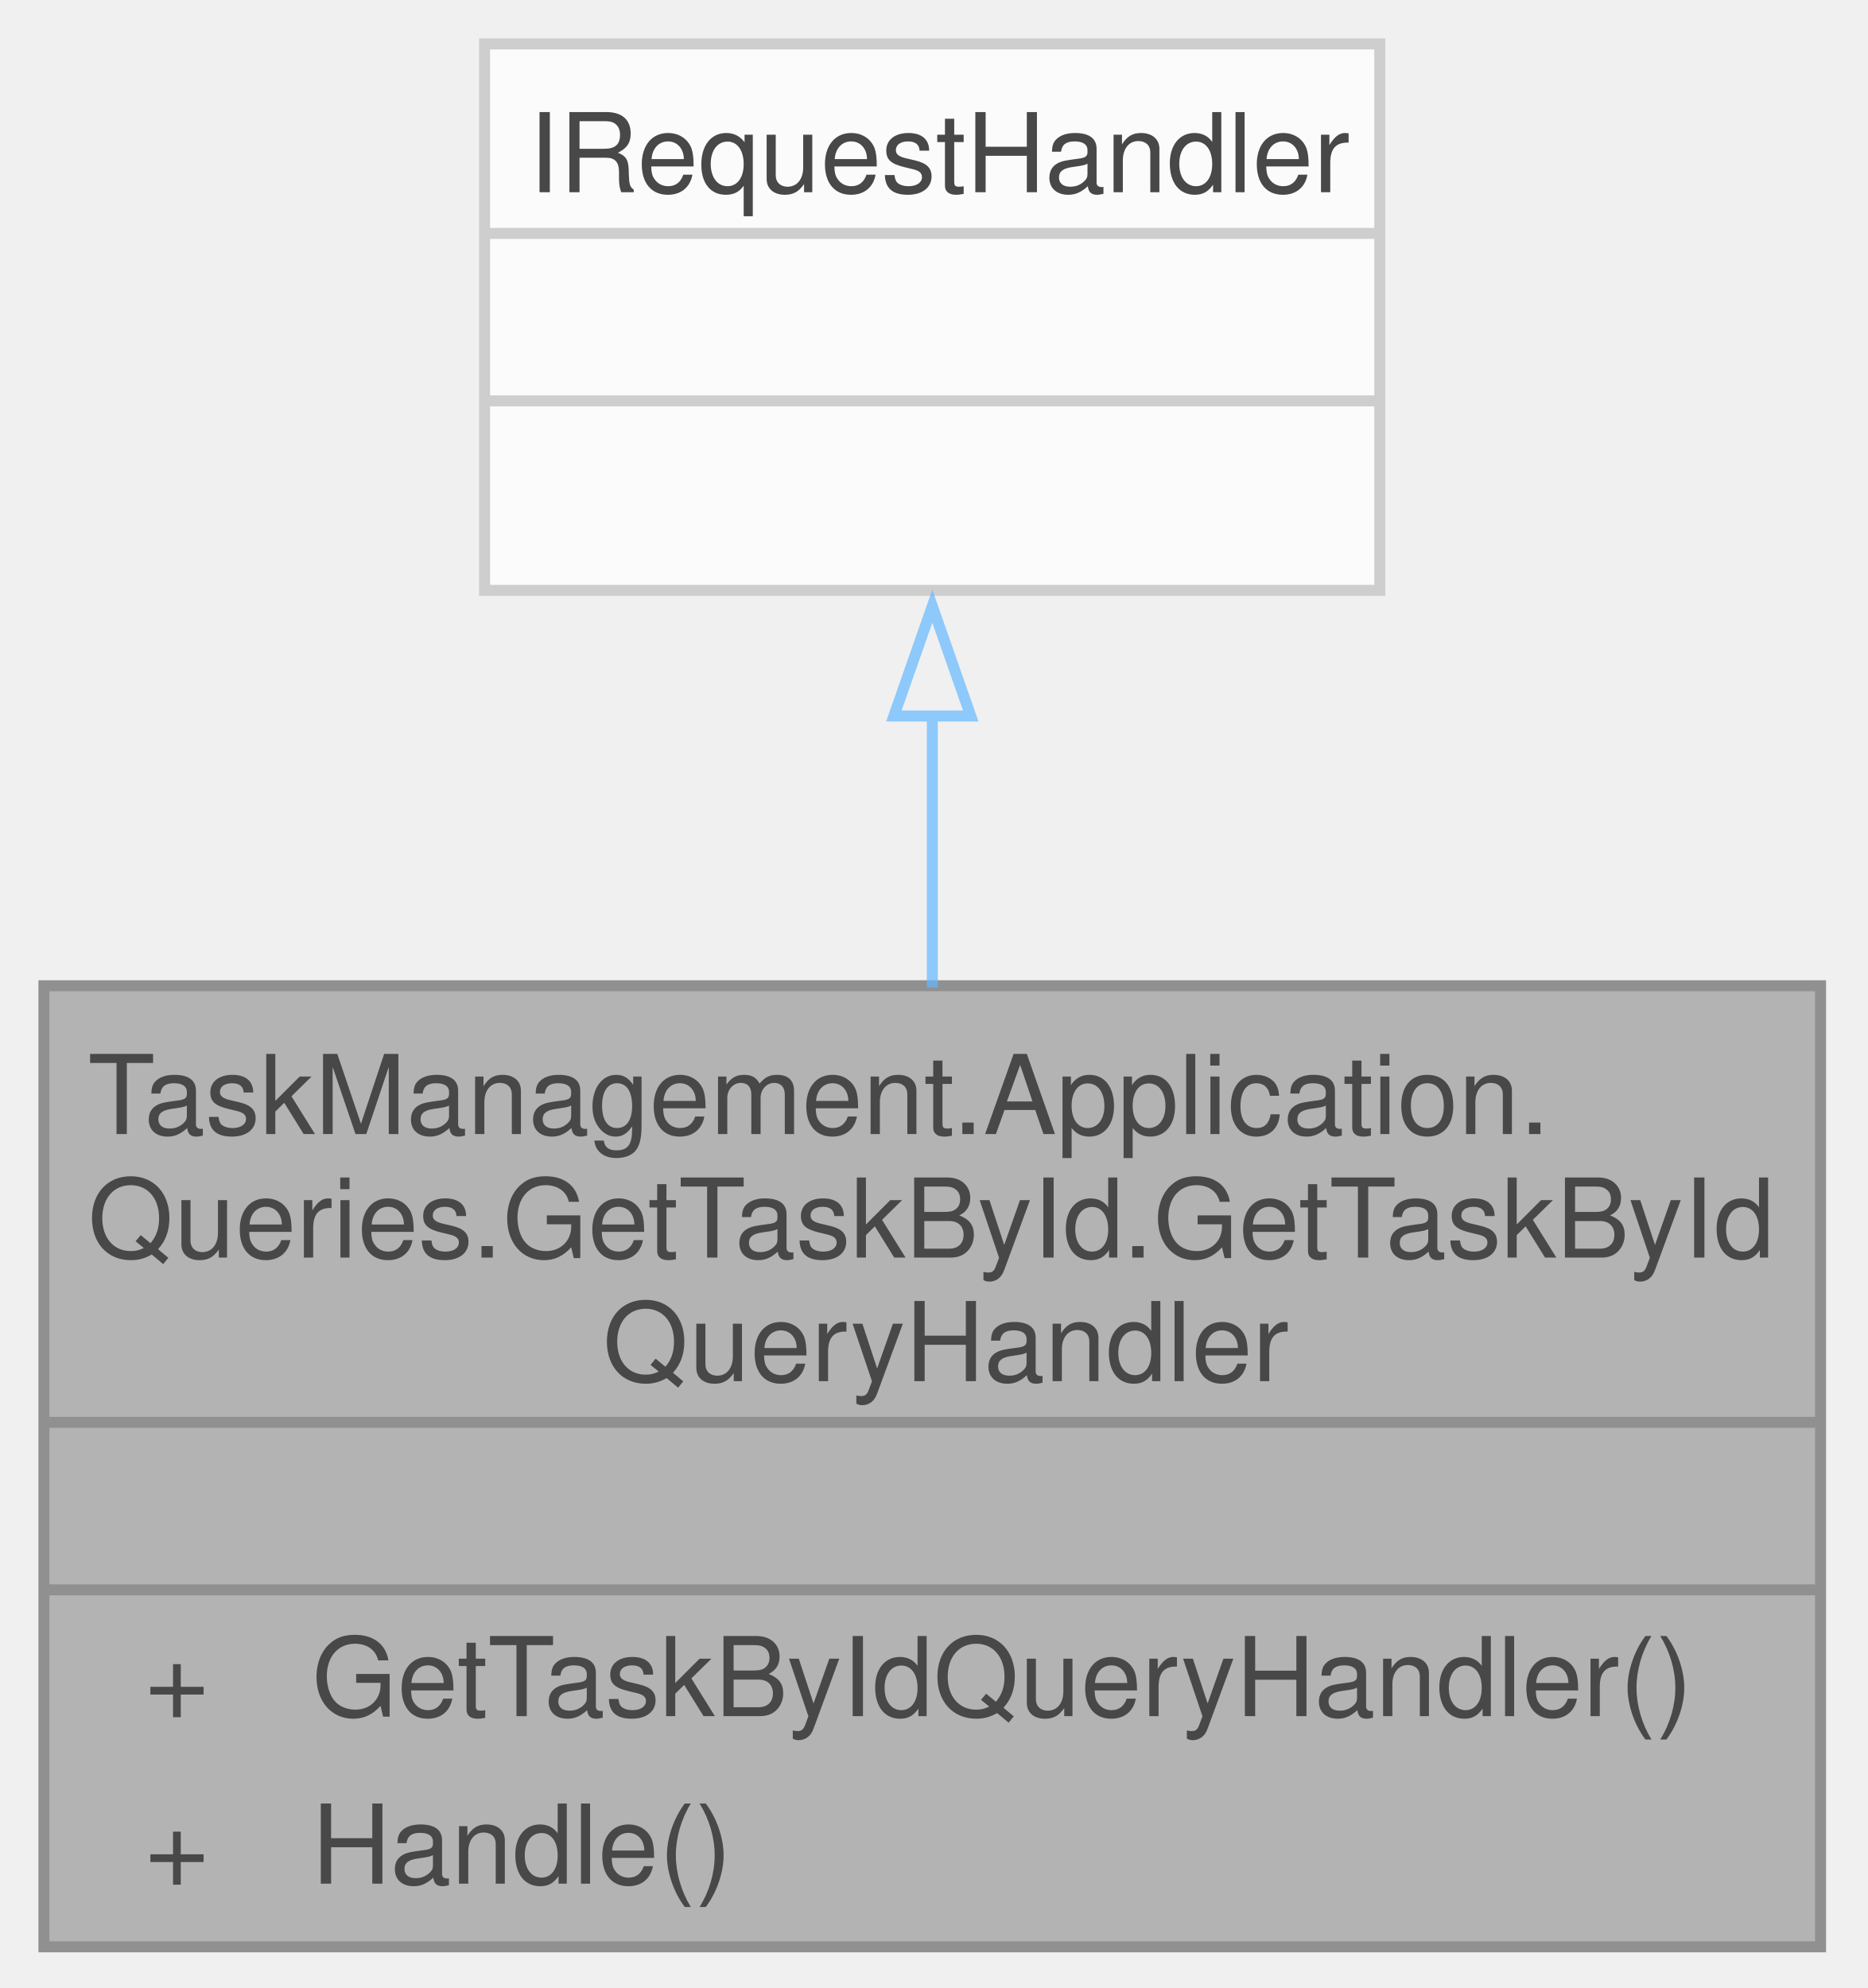
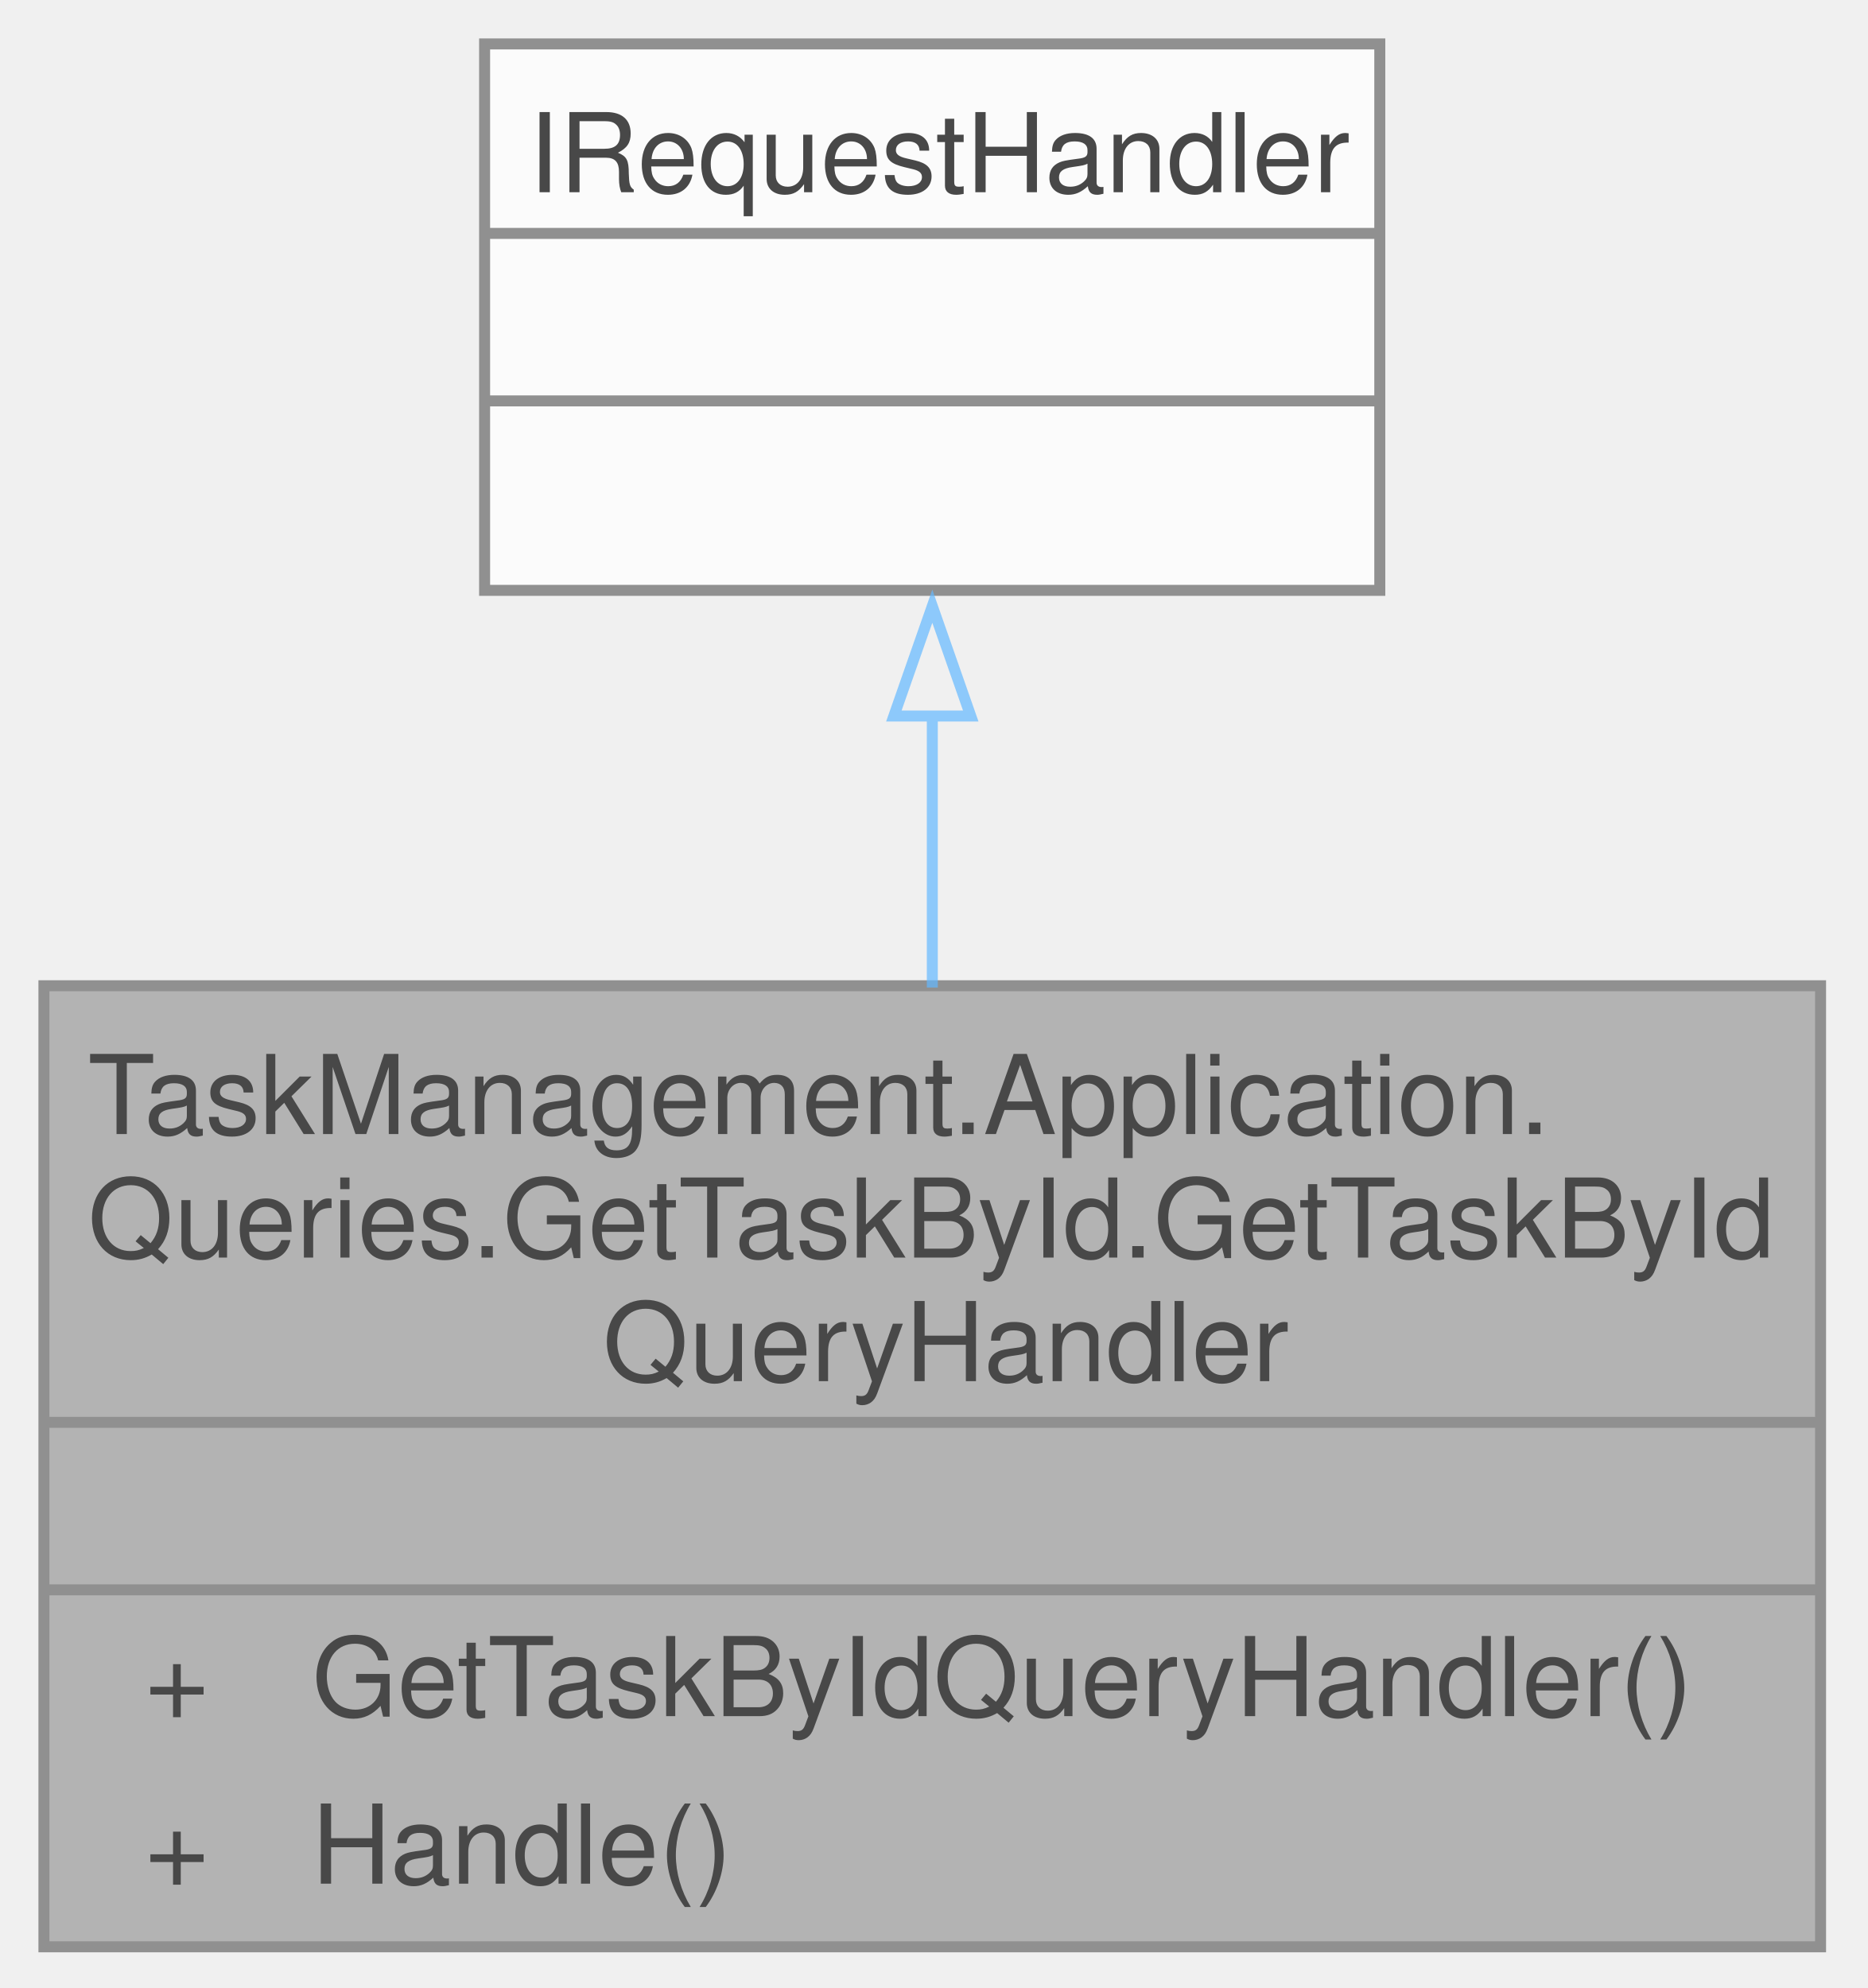
<svg xmlns="http://www.w3.org/2000/svg" xmlns:xlink="http://www.w3.org/1999/xlink" width="170pt" height="181pt" viewBox="0.00 0.00 170.00 181.00">
  <svg id="main" version="1.1" xml:space="preserve">
    <style type="text/css">
.node, .edge {opacity: 0.7;}
.node.selected, .edge.selected {opacity: 1;}
.edge:hover path { stroke: red; }
.edge:hover polygon { stroke: red; fill: red; }
</style>
    <svg id="graph" class="graph">
      <g id="graph0" class="graph" transform="scale(1 1) rotate(0) translate(4 177.25)">
        <g id="Node000001" class="node">
          <g id="a_Node000001">
            <a xlink:title="GetTaskByIdQuery encapsula una solicitud para recuperar una sola tarea por ID.">
              <polygon fill="#999999" stroke="none" points="161.75,-87.5 0,-87.5 0,0 161.75,0 161.75,-87.5" />
              <text xml:space="preserve" text-anchor="start" x="4" y="-74" font-family="Helvetica,sans-Serif" font-size="10.00">TaskManagement.Application.</text>
              <text xml:space="preserve" text-anchor="start" x="4" y="-62.75" font-family="Helvetica,sans-Serif" font-size="10.00">Queries.GetTaskById.GetTaskById</text>
              <text xml:space="preserve" text-anchor="start" x="50.88" y="-51.5" font-family="Helvetica,sans-Serif" font-size="10.00">QueryHandler</text>
              <text xml:space="preserve" text-anchor="start" x="79.38" y="-36.25" font-family="Helvetica,sans-Serif" font-size="10.00"> </text>
              <text xml:space="preserve" text-anchor="start" x="9.19" y="-21" font-family="Helvetica,sans-Serif" font-size="10.00">+</text>
              <text xml:space="preserve" text-anchor="start" x="24.38" y="-21" font-family="Helvetica,sans-Serif" font-size="10.00">GetTaskByIdQueryHandler()</text>
              <text xml:space="preserve" text-anchor="start" x="9.19" y="-5.75" font-family="Helvetica,sans-Serif" font-size="10.00">+</text>
              <text xml:space="preserve" text-anchor="start" x="24.38" y="-5.75" font-family="Helvetica,sans-Serif" font-size="10.00">Handle()</text>
              <polygon fill="#666666" stroke="#666666" points="0,-47.75 0,-47.75 161.75,-47.75 161.75,-47.75 0,-47.75" />
              <polygon fill="#666666" stroke="#666666" points="0,-32.5 0,-32.5 161.75,-32.5 161.75,-32.5 0,-32.5" />
              <polygon fill="none" stroke="#666666" points="0,0 0,-87.5 161.75,-87.5 161.75,0 0,0" />
            </a>
          </g>
        </g>
        <g id="Node000002" class="node">
          <g id="a_Node000002">
            <a xlink:href="classIRequestHandler-2-g.html" target="_top" xlink:title=" ">
              <polygon fill="white" stroke="none" points="121.62,-173.25 40.12,-173.25 40.12,-123.5 121.62,-123.5 121.62,-173.25" />
              <text xml:space="preserve" text-anchor="start" x="44.12" y="-159.75" font-family="Helvetica,sans-Serif" font-size="10.00">IRequestHandler</text>
              <text xml:space="preserve" text-anchor="start" x="79.38" y="-144.5" font-family="Helvetica,sans-Serif" font-size="10.00"> </text>
              <text xml:space="preserve" text-anchor="start" x="79.38" y="-129.25" font-family="Helvetica,sans-Serif" font-size="10.00"> </text>
-               <polygon fill="#bfbfbf" stroke="#bfbfbf" points="40.12,-156 40.12,-156 121.62,-156 121.62,-156 40.12,-156" />
-               <polygon fill="#bfbfbf" stroke="#bfbfbf" points="40.12,-140.75 40.12,-140.75 121.62,-140.75 121.62,-140.75 40.12,-140.75" />
-               <polygon fill="none" stroke="#bfbfbf" points="40.12,-123.5 40.12,-173.25 121.62,-173.25 121.62,-123.5 40.12,-123.5" />
+               <polygon fill="#666666" stroke="#666666" points="40.12,-156 40.12,-156 121.62,-156 121.62,-156 40.12,-156" />
+               <polygon fill="#666666" stroke="#666666" points="40.12,-140.75 40.12,-140.75 121.62,-140.75 121.62,-140.75 40.12,-140.75" />
+               <polygon fill="none" stroke="#666666" points="40.12,-123.5 40.12,-173.25 121.62,-173.25 121.62,-123.5 40.12,-123.5" />
            </a>
          </g>
        </g>
        <g id="edge1_Node000001_Node000002" class="edge">
          <g id="a_edge1_Node000001_Node000002">
            <a xlink:title=" ">
              <path fill="none" stroke="#63b8ff" d="M80.88,-112.33C80.88,-104.29 80.88,-95.66 80.88,-87.34" />
              <polygon fill="none" stroke="#63b8ff" points="77.38,-112.06 80.88,-122.06 84.38,-112.06 77.38,-112.06" />
            </a>
          </g>
        </g>
      </g>
    </svg>
  </svg>
  <style type="text/css">

[data-mouse-over-selected='false'] { opacity: 0.7; }
[data-mouse-over-selected='true']  { opacity: 1.0; }

</style>
</svg>
